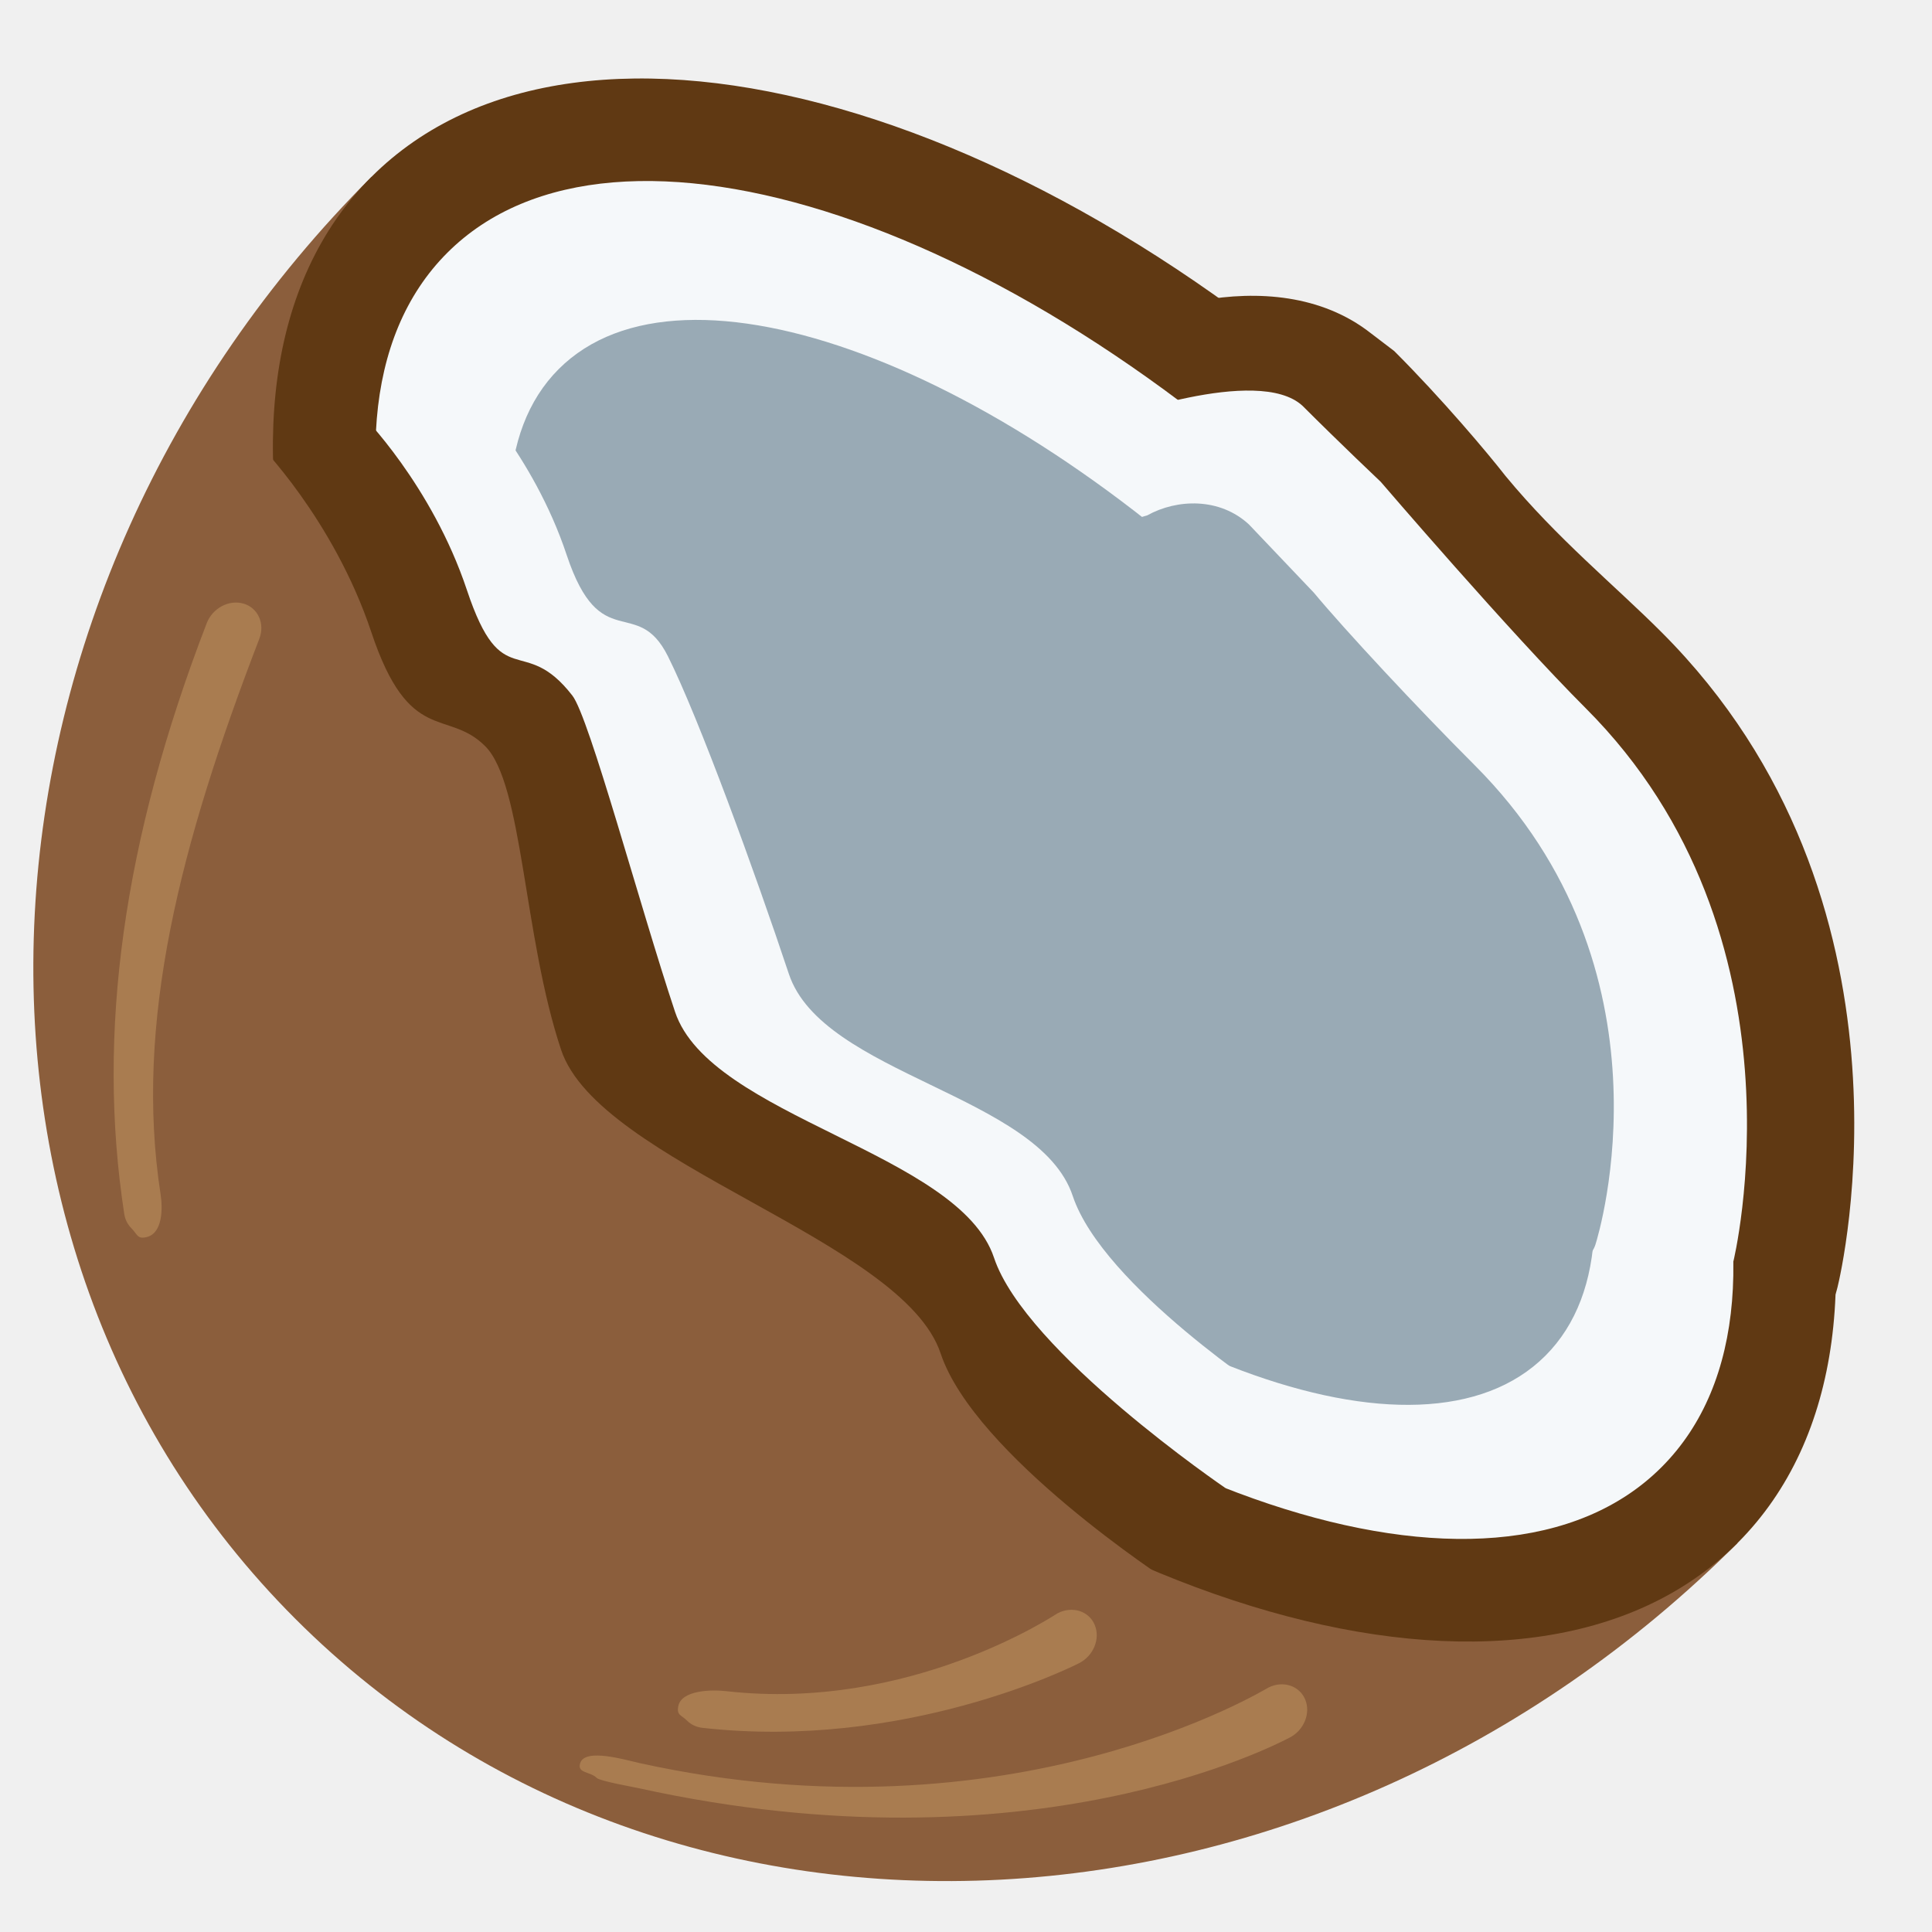
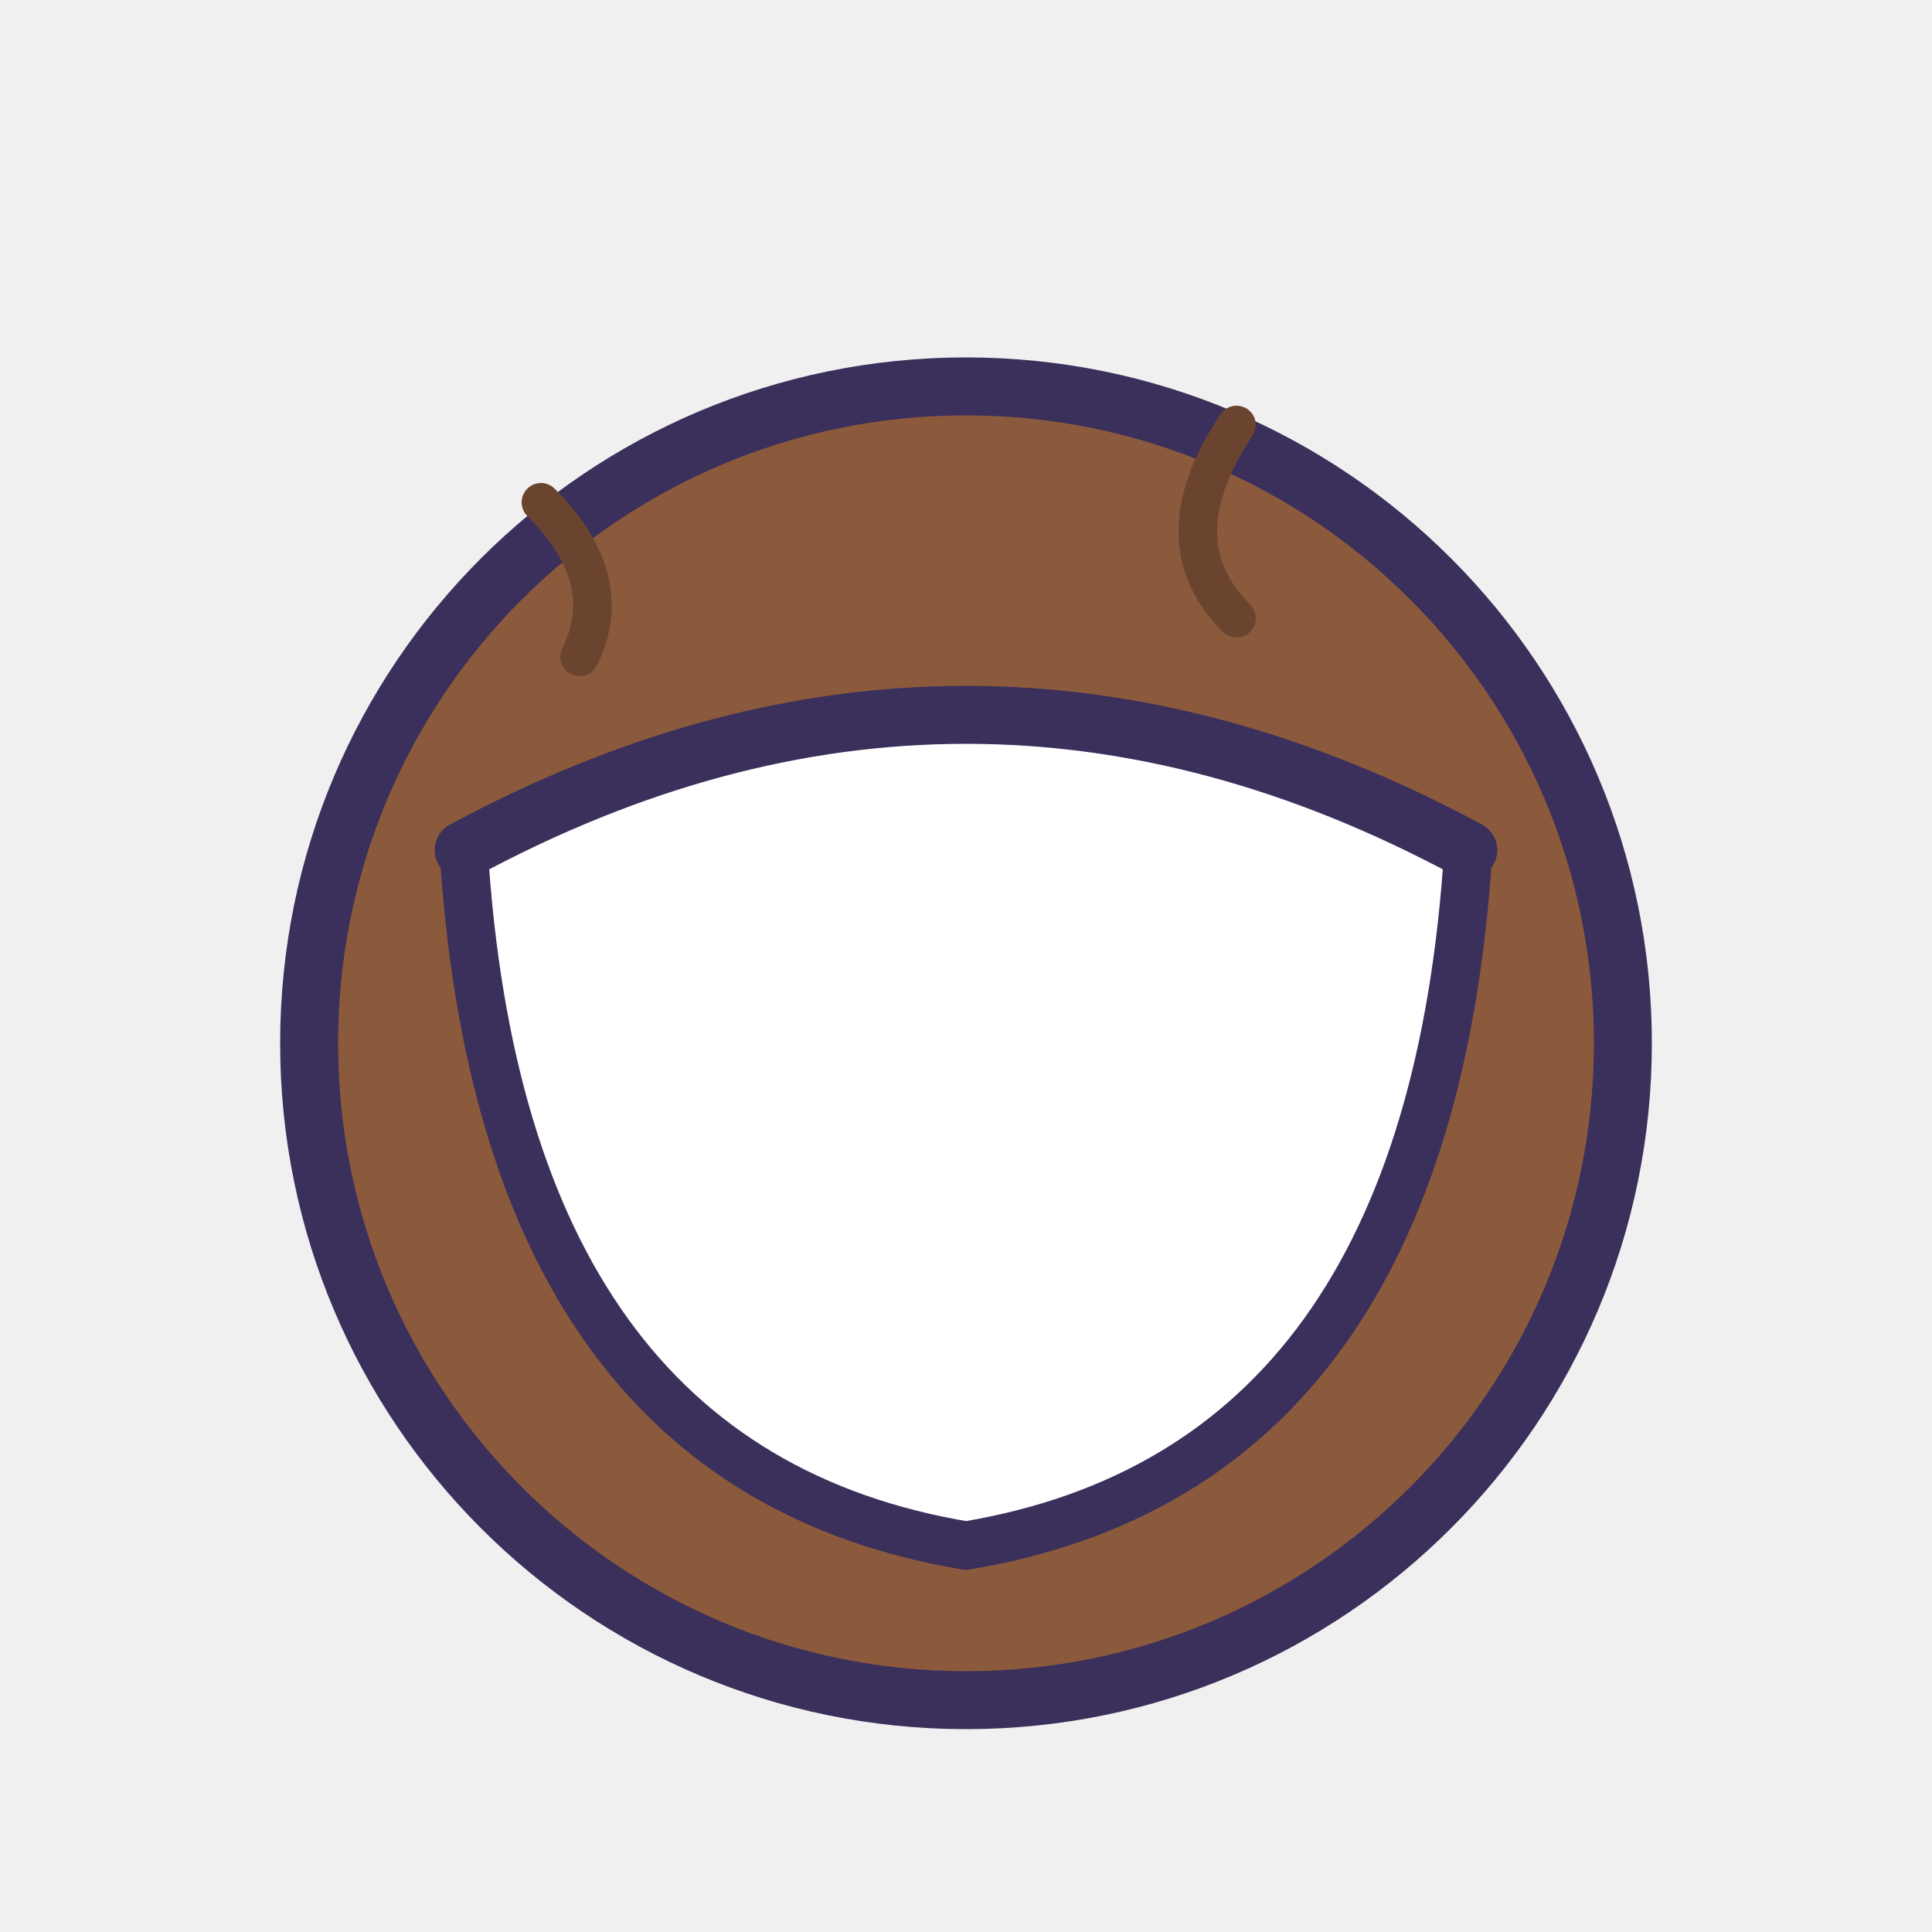
- <svg xmlns="http://www.w3.org/2000/svg" viewBox="0 0 36 36" preserveAspectRatio="xMidYMid meet">
-   <path fill="#8B5E3C" d="M5.506 30.167c-7.03-7.029-6.397-19.059 1.414-26.87l25.456 25.456c-7.811 7.811-19.841 8.443-26.87 1.414z" />
-   <path fill="#603913" d="M6.92 3.297c-3.905 3.905-1.373 12.77 5.656 19.8 7.031 7.029 15.895 9.561 19.799 5.656 3.905-3.904 1.374-12.769-5.657-19.799C19.69 1.924 10.825-.607 6.92 3.297z" />
-   <path fill="#F5F8FA" d="M31.591 24.217c.229.229.56.336.887.276.387-.071.696-.362.79-.745.067-.269 1.575-6.67-3.013-11.258-1.12-1.12-2.783-3.774-3.256-4.544-.4-.415-.733-.27-1.498-1.035-.35-.35-1.405-2.248-4.439.629-.35.332-.39.878-.116 1.275l10.528 15.263c.036.05.075.097.117.139z" />
-   <path fill="#603913" d="M24.271 7.562c.707.707 1.458 1.417 1.458 1.417s2.404 2.804 3.819 4.218c4.242 4.243 2.75 10.313 2.75 10.313L20.646 7.833s2.792-1.042 3.625-.271zm1.271-1.354c-1.833-1.438-4.777-.315-5.5.396-.683.683-.467 1.984.081 2.778l10.528 15.263c.07.101.147.193.232.278.46.46 1.121.673 1.775.553.774-.142 1.393-.725 1.581-1.489.072-.293 1.705-7.223-3.277-12.205-.892-.892-1.938-1.738-2.909-2.913-.329-.423-1.186-1.441-2.074-2.328l-.437-.333z" />
-   <path fill="#F5F8FA" d="M8.334 4.711c-3.124 3.124-.592 10.722 5.657 16.97 6.247 6.248 13.846 8.781 16.97 5.657 3.124-3.124.591-10.723-5.657-16.971-6.248-6.247-13.846-8.78-16.97-5.656z" />
-   <path fill="#99AAB5" d="M10.411 6.877c-2.318 2.318-.083 8.314 4.994 13.391 5.078 5.078 11.072 7.312 13.391 4.994 2.318-2.318.083-8.313-4.994-13.391-5.076-5.078-11.072-7.313-13.391-4.994z" />
-   <path fill="#99AAB5" d="M20.199 9.939l1.176-.335c.562-.312 1.354-.333 1.896.167l1.211 1.273c.573.69 1.919 2.137 2.995 3.213 3.807 3.807 2.319 8.722 2.253 8.93-.057.182-.213.315-.401.344-.159.024-.318-.029-.429-.141-.021-.021-.04-.043-.058-.068l-8.797-12.669c-.079-.114-.108-.254-.078-.39.029-.135.113-.252.232-.324z" />
-   <path fill="#F5F8FA" d="M23.76 26.056s-3.209-2.085-3.771-3.771c-.628-1.885-4.662-2.252-5.29-4.138-.627-1.885-1.676-4.765-2.253-5.918-.576-1.153-1.258-.001-1.886-1.886-.628-1.887-1.885-3.144-1.885-3.144s0 8.801 1.885 10.686c1.886 1.886 9.429 9.429 10.058 8.799.628-.628 3.142-.628 3.142-.628z" />
-   <path fill="#603913" d="M22.838 27.73s-3.73-2.537-4.316-4.294c-.655-1.964-5.29-2.619-5.944-4.583-.655-1.964-1.596-5.486-1.913-5.892-.916-1.18-1.309-.001-1.964-1.964-.655-1.965-1.964-3.274-1.964-3.274s0 9.166 1.964 11.13c1.964 1.965 9.82 9.821 10.476 9.166.655-.654 3.661-.289 3.661-.289z" />
-   <path fill="#8B5E3C" d="M21.769 29.46s-3.61-2.345-4.242-4.242c-.707-2.121-6.365-3.536-7.072-5.657-.707-2.122-.707-4.95-1.414-5.657-.707-.708-1.414 0-2.121-2.122-.707-2.121-2.121-3.535-2.121-3.535s0 9.9 2.121 12.021 10.606 10.606 11.313 9.899c.708-.707 3.536-.707 3.536-.707z" />
-   <path fill="#A97C50" d="M10.811 32.853c.091-.285.836-.061 1.113.001 6.934 1.526 11.66-1.385 11.712-1.409.272-.136.579-.034.685.224.106.258-.026.577-.296.712-.225.112-4.808 2.55-12.125.939-.091-.021-.721-.131-.781-.191-.123-.123-.37-.084-.308-.276zm-8.364-9.968c.115.114.108.212.29.165.288-.073.299-.517.255-.798-.492-3.192.36-6.504 1.841-10.352.107-.281-.027-.575-.294-.652-.272-.08-.579.084-.687.364-1.555 4.034-2.057 7.636-1.536 11.013.017.104.064.192.131.26zm10.357 9.178c.07.071.167.118.279.132 3.769.426 6.893-1.137 7.024-1.204.269-.137.4-.456.291-.714-.108-.259-.417-.356-.688-.218-.029.015-2.743 1.843-6.181 1.453-.285-.032-.826-.016-.889.275-.036.177.053.166.164.276z" />
+ <svg xmlns="http://www.w3.org/2000/svg" viewBox="0 0 100 100" data-bare="1">
+   <circle cx="50" cy="54" r="34" fill="#8B5A3C" stroke="#3B2F5B" stroke-width="3" stroke-linejoin="round" stroke-linecap="round" />
+   <path d="M24 44 Q50 30 76 44 Q74 76 50 80 Q26 76 24 44Z" fill="#FFFFFF" stroke="#3B2F5B" stroke-width="2.5" stroke-linejoin="round" stroke-linecap="round" />
+   <path d="M24 44 Q50 30 76 44" fill="none" stroke="#3B2F5B" stroke-width="3" stroke-linejoin="round" stroke-linecap="round" />
+   <path d="M28 26 Q32 30 30 34 M64 22 Q60 28 64 32" fill="none" stroke="#6B4430" stroke-width="2" stroke-linecap="round" stroke-linejoin="round" />
</svg>
